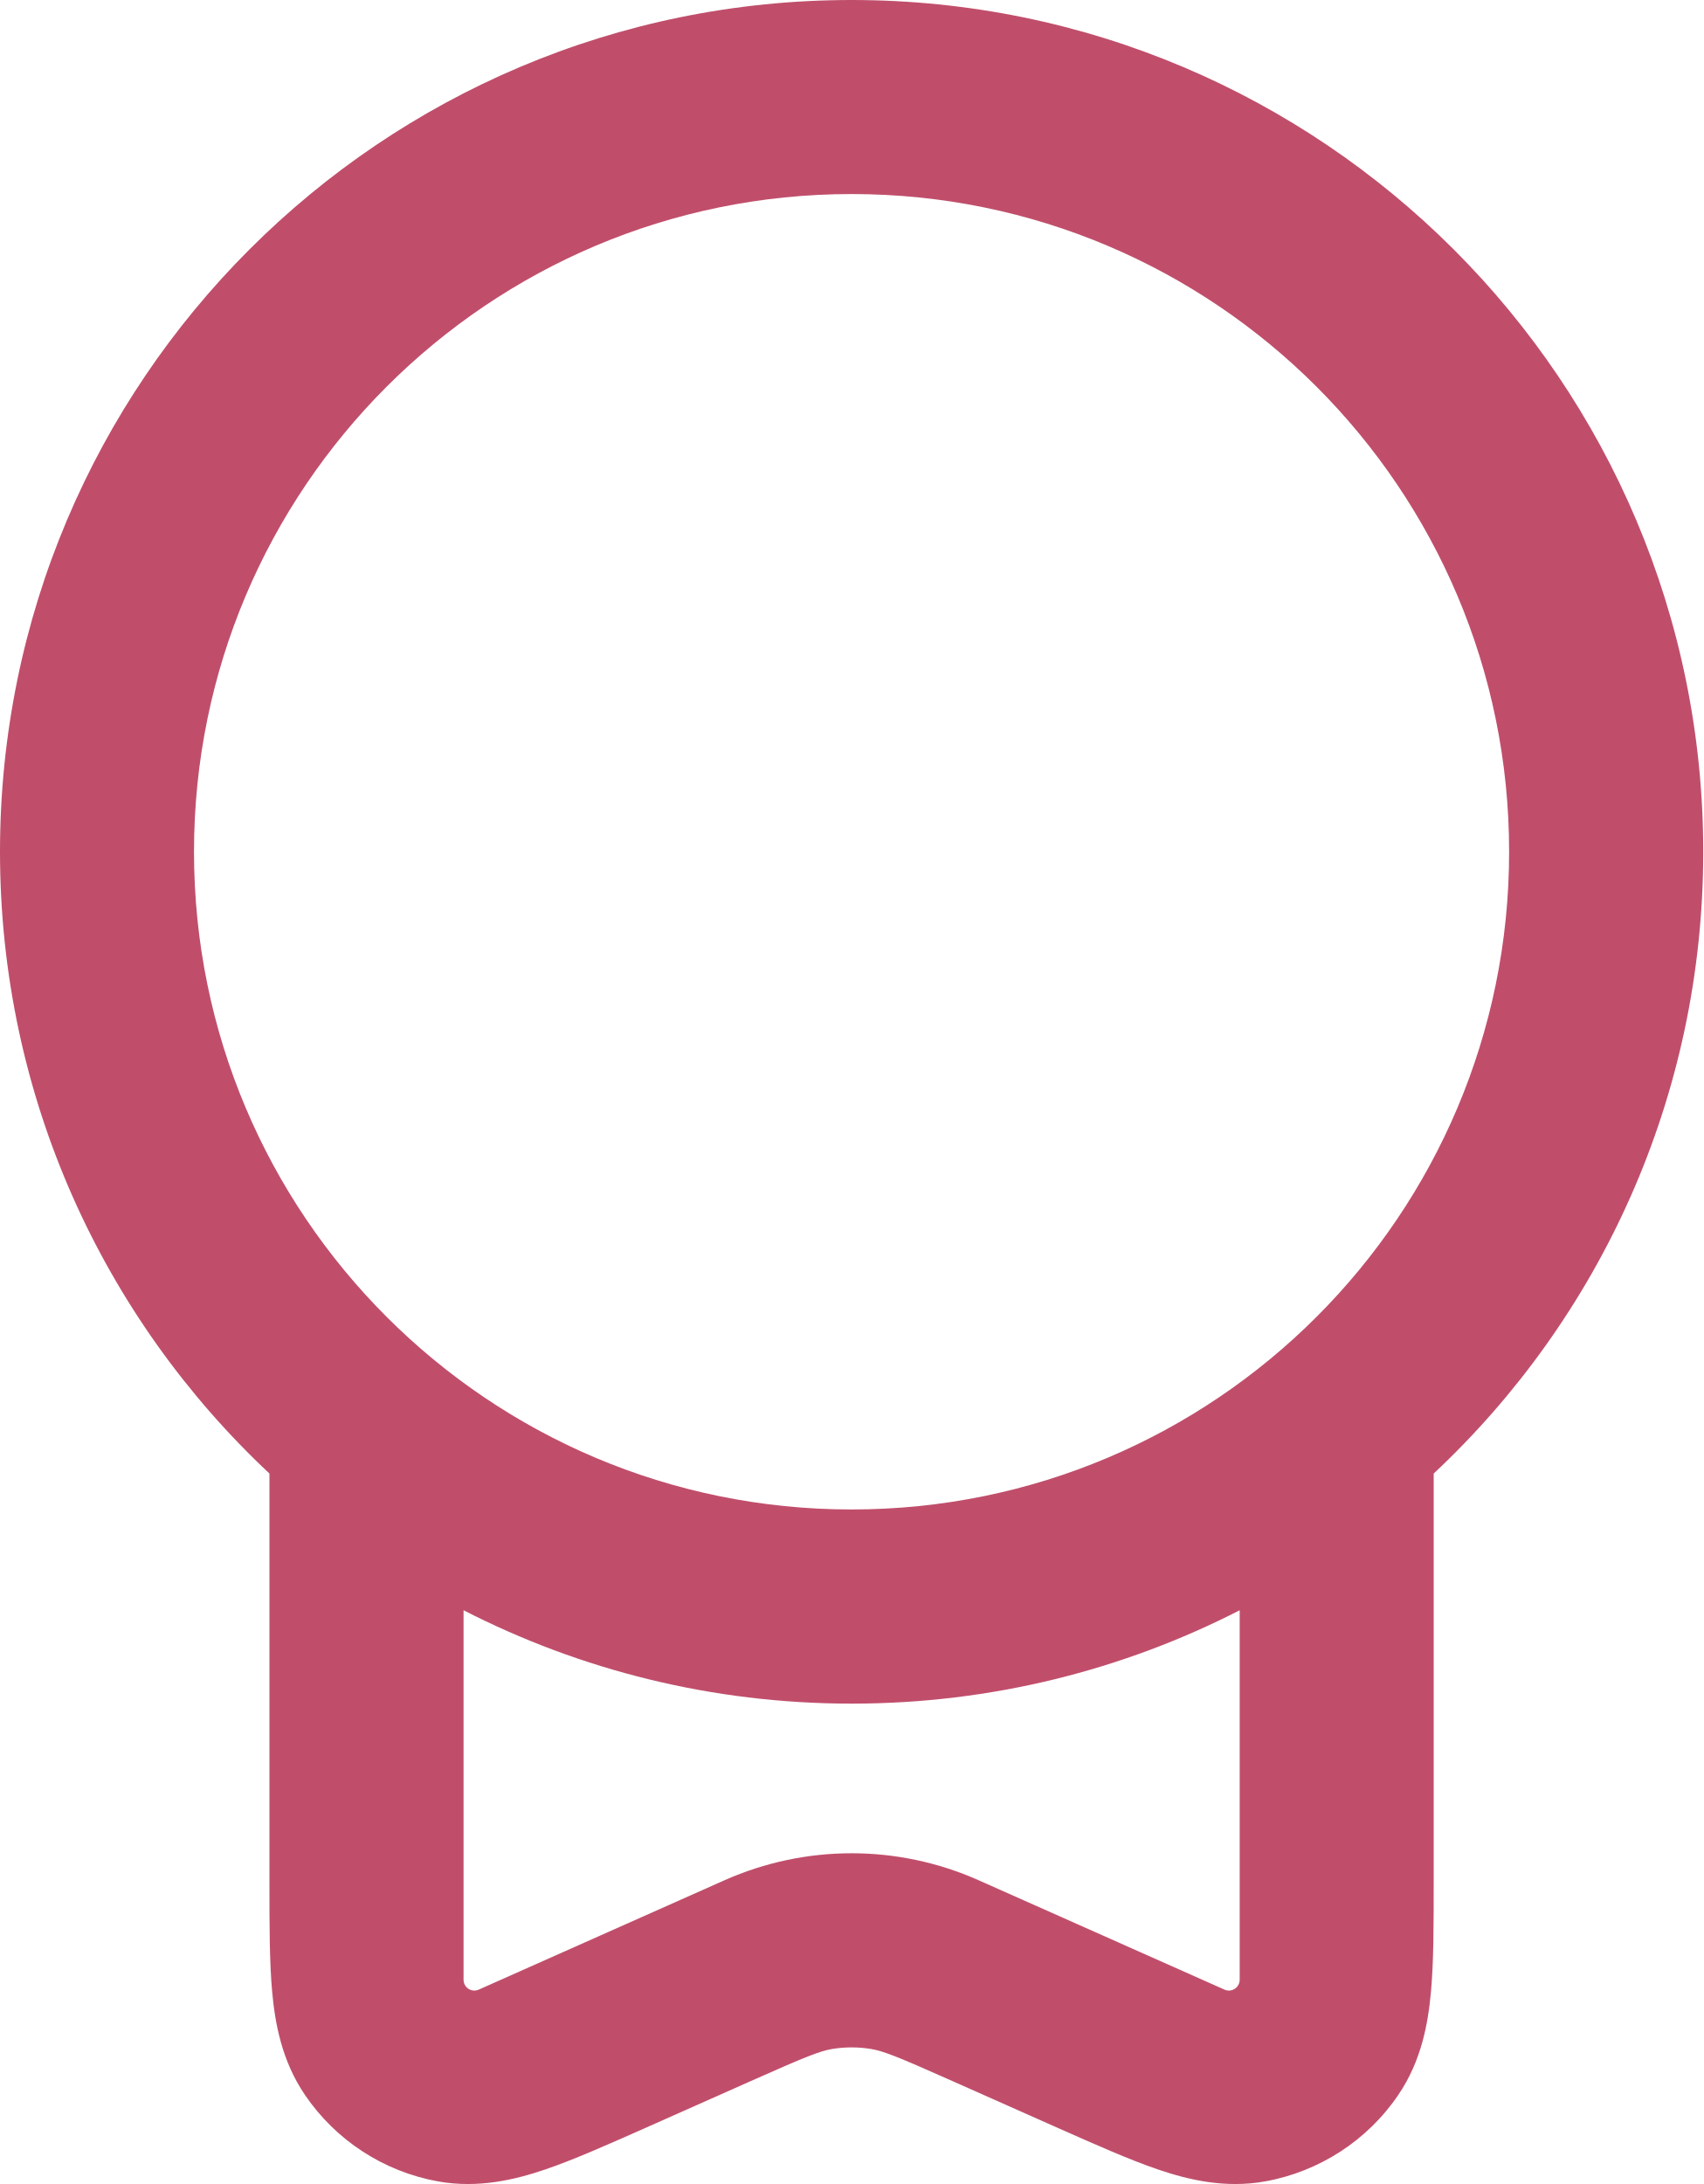
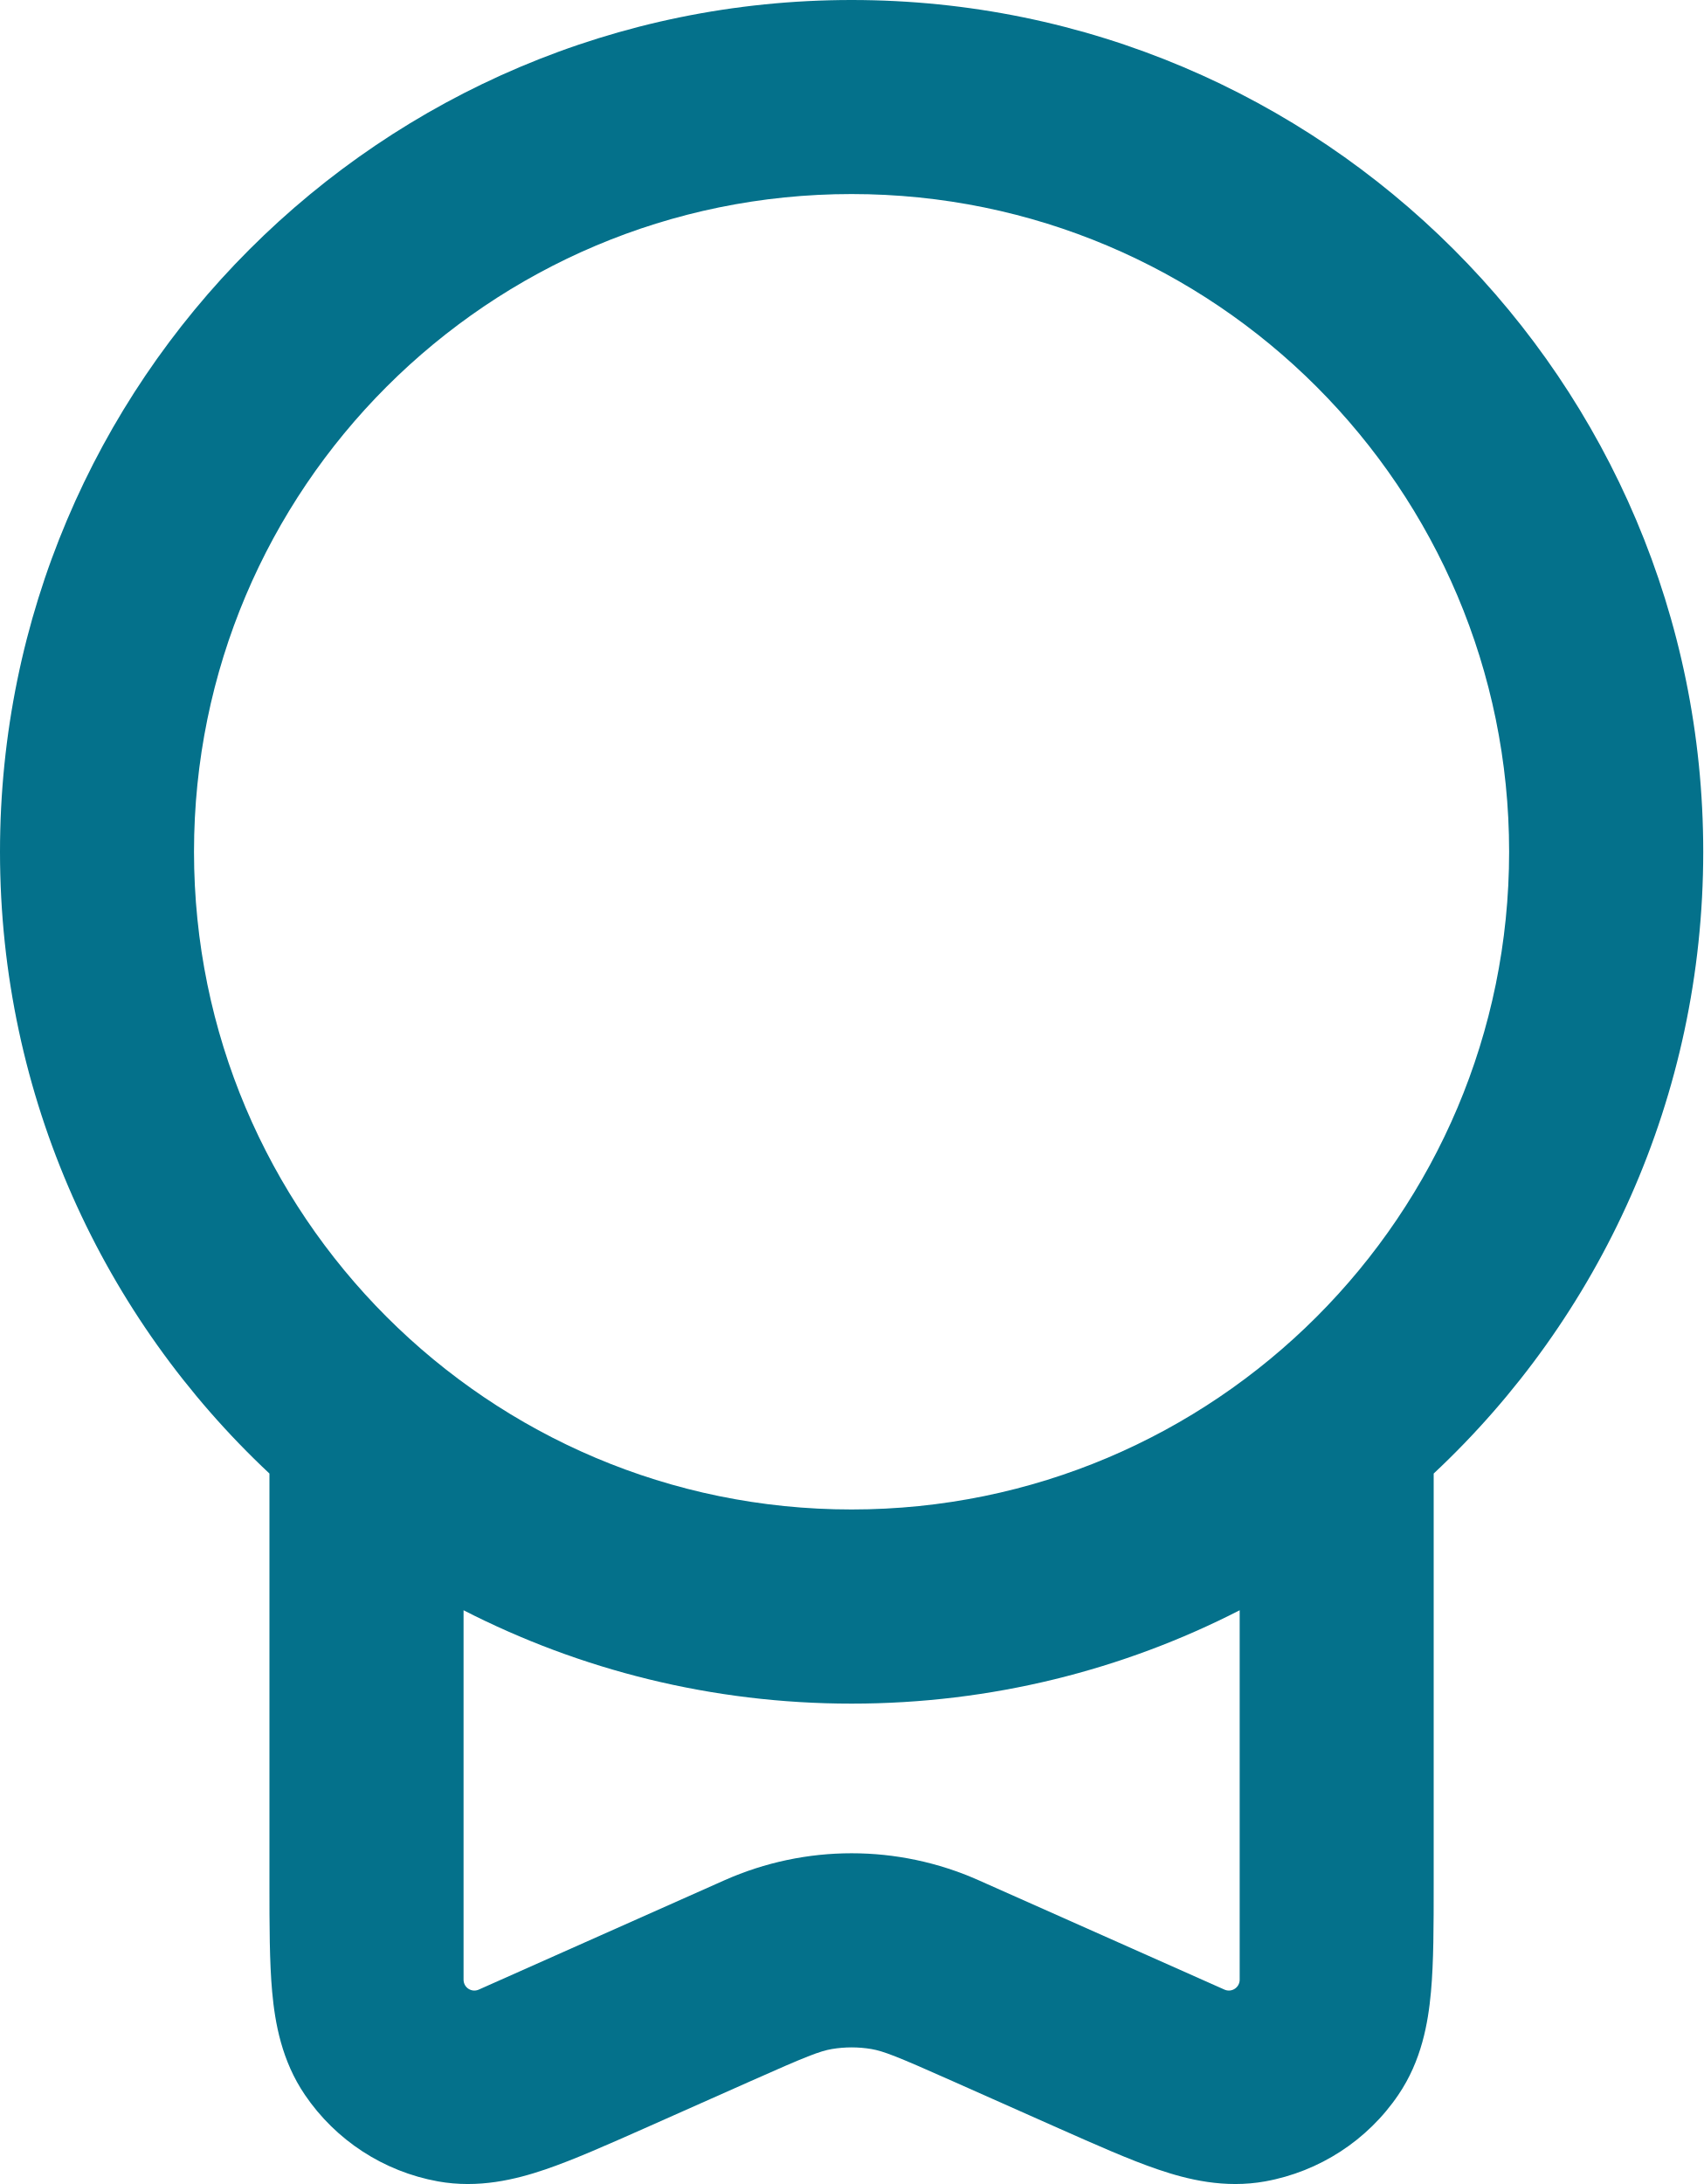
<svg xmlns="http://www.w3.org/2000/svg" preserveAspectRatio="none" overflow="visible" style="display: block;" width="15.601" height="20" viewBox="0 0 15.601 20" fill="none">
  <g id="Group">
-     <path id="Vector" fill-rule="evenodd" clip-rule="evenodd" d="M7.8 0C3.492 0 4.29153e-06 3.492 4.29153e-06 7.8C4.29153e-06 10.046 0.949 12.071 2.468 13.494V17.255C2.468 17.628 2.468 17.967 2.493 18.241C2.519 18.526 2.58 18.871 2.793 19.184C3.076 19.601 3.515 19.886 4.011 19.976C4.383 20.043 4.723 19.959 4.994 19.867C5.255 19.778 5.565 19.64 5.906 19.489L6.878 19.057C7.392 18.828 7.51 18.783 7.62 18.764C7.739 18.744 7.862 18.744 7.981 18.764C8.091 18.783 8.209 18.828 8.723 19.057L9.695 19.489C10.036 19.64 10.345 19.778 10.607 19.867C10.877 19.959 11.217 20.043 11.589 19.976C12.085 19.886 12.525 19.601 12.808 19.184C13.021 18.871 13.081 18.526 13.107 18.241C13.132 17.967 13.132 17.628 13.132 17.255V13.494C14.652 12.071 15.601 10.046 15.601 7.8C15.601 3.492 12.108 0 7.8 0ZM1.777 7.8C1.777 4.474 4.474 1.777 7.8 1.777C11.127 1.777 13.823 4.474 13.823 7.8C13.823 11.127 11.127 13.823 7.8 13.823C4.474 13.823 1.777 11.127 1.777 7.8ZM11.355 14.746C10.289 15.292 9.081 15.601 7.8 15.601C6.52 15.601 5.312 15.292 4.246 14.746V18.129C4.246 18.201 4.319 18.249 4.385 18.22L6.637 17.218C7.378 16.889 8.223 16.889 8.963 17.218L11.216 18.22C11.281 18.249 11.355 18.201 11.355 18.129V14.746Z" fill="#C04E6B" />
+     <path id="Vector" fill-rule="evenodd" clip-rule="evenodd" d="M7.8 0C3.492 0 4.29153e-06 3.492 4.29153e-06 7.8C4.29153e-06 10.046 0.949 12.071 2.468 13.494V17.255C2.468 17.628 2.468 17.967 2.493 18.241C2.519 18.526 2.58 18.871 2.793 19.184C3.076 19.601 3.515 19.886 4.011 19.976C4.383 20.043 4.723 19.959 4.994 19.867C5.255 19.778 5.565 19.64 5.906 19.489L6.878 19.057C7.392 18.828 7.51 18.783 7.62 18.764C7.739 18.744 7.862 18.744 7.981 18.764C8.091 18.783 8.209 18.828 8.723 19.057L9.695 19.489C10.036 19.64 10.345 19.778 10.607 19.867C10.877 19.959 11.217 20.043 11.589 19.976C12.085 19.886 12.525 19.601 12.808 19.184C13.021 18.871 13.081 18.526 13.107 18.241C13.132 17.967 13.132 17.628 13.132 17.255V13.494C14.652 12.071 15.601 10.046 15.601 7.8C15.601 3.492 12.108 0 7.8 0ZM1.777 7.8C1.777 4.474 4.474 1.777 7.8 1.777C11.127 1.777 13.823 4.474 13.823 7.8C13.823 11.127 11.127 13.823 7.8 13.823C4.474 13.823 1.777 11.127 1.777 7.8ZM11.355 14.746C10.289 15.292 9.081 15.601 7.8 15.601C6.52 15.601 5.312 15.292 4.246 14.746V18.129C4.246 18.201 4.319 18.249 4.385 18.22L6.637 17.218C7.378 16.889 8.223 16.889 8.963 17.218L11.216 18.22C11.281 18.249 11.355 18.201 11.355 18.129V14.746Z" fill="#04718B" />
  </g>
</svg>
